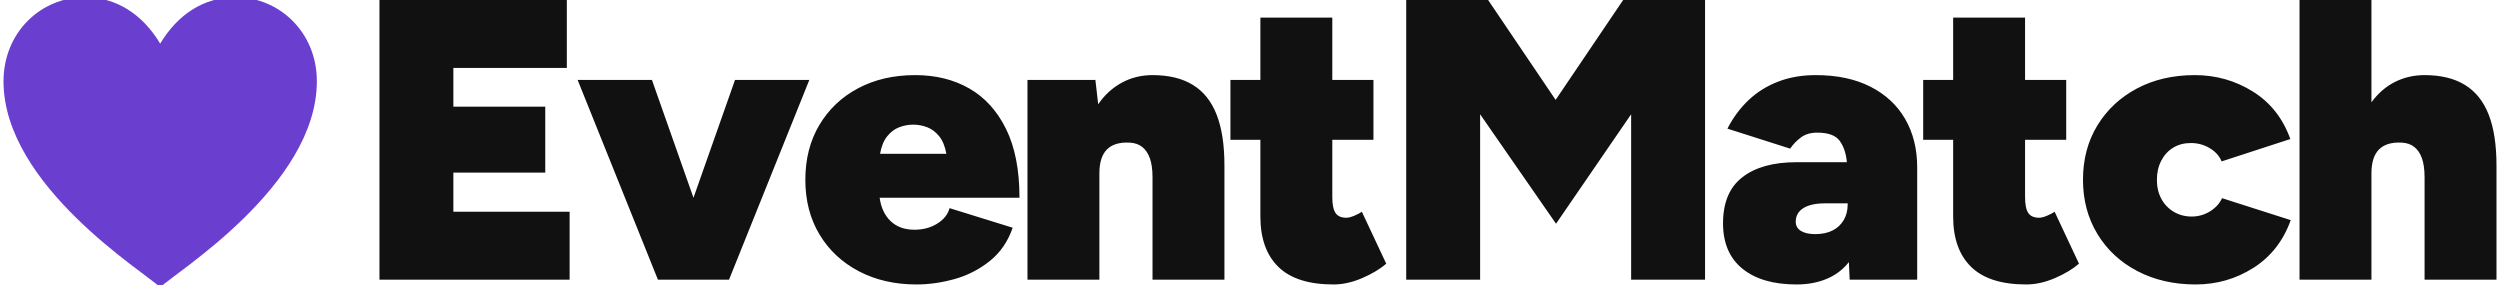
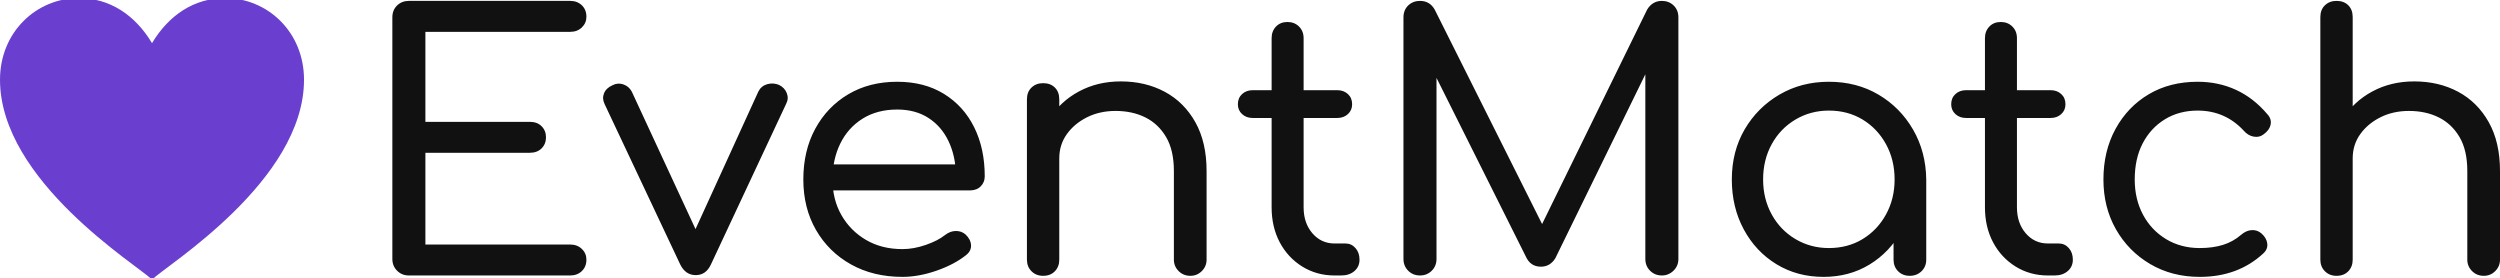
- <svg xmlns="http://www.w3.org/2000/svg" viewBox="0 0 624.0 71.2" width="624" height="71" role="img" aria-label="EventMatch">
-   <g transform="translate(0 -0.7) scale(0.7262)">
+ <svg xmlns="http://www.w3.org/2000/svg" viewBox="0 0 711.1 78.5" width="711" height="79" role="img" aria-label="EventMatch">
+   <g transform="translate(0 -0.8) scale(0.8007)">
    <path transform="translate(-6 -4)" fill="#6a3fd0" d="M60 104C55 99 6 69 6 33 6 16 19 4 34 4c11 0 20 6 26 16C66 10 75 4 86 4c15 0 28 12 28 29 0 36-49 66-54 71z" />
  </g>
-   <g transform="translate(94.1 0)">
-     <path transform="translate(-6.0 -30.0)" fill="#111111" d="M6.0 100.0V30.0H52.9V47.0H24.5V56.7H47.5V73.2H24.5V83.0H53.6V100.0ZM75.7 100.0 55.6 50.0H74.2L84.6 79.5L95.0 50.0H113.6L93.5 100.0ZM140.4 101.2Q132.3 101.2 126.0 97.9Q119.7 94.6 116.15 88.7Q112.6 82.8 112.6 75.0Q112.6 67.2 116.1 61.3Q119.6 55.4 125.8 52.1Q132.0 48.8 140.1 48.8Q147.8 48.8 153.65 52.15Q159.5 55.5 162.85 62.3Q166.2 69.1 166.2 79.5H131.2Q131.7 83.2 133.95 85.35Q136.2 87.5 139.9 87.5Q143.2 87.5 145.65 85.95Q148.1 84.4 148.7 82.1L164.5 87.0Q162.7 92.2 158.75 95.35Q154.8 98.5 149.95 99.85Q145.1 101.2 140.4 101.2ZM131.3 68.5H147.9Q147.4 65.7 146.1 64.1Q144.8 62.5 143.1 61.85Q141.4 61.2 139.6 61.2Q137.8 61.2 136.1 61.85Q134.4 62.5 133.1 64.1Q131.8 65.7 131.3 68.5ZM168.2 100.0V50.0H185.2L185.9 56.1Q188.3 52.6 191.8 50.7Q195.3 48.8 199.5 48.8Q205.6 48.8 209.6 51.25Q213.6 53.7 215.55 58.7Q217.5 63.7 217.5 71.4V100.0H199.5V74.4Q199.5 71.5 198.85 69.65Q198.2 67.8 196.95 66.8Q195.7 65.8 193.8 65.7Q190 65.5 188.1 67.4Q186.2 69.3 186.2 73.4V100.0ZM244.8 101.2Q235.5 101.2 231.0 96.8Q226.5 92.4 226.5 84.2V65.0H219.0V50.0H226.5V34.4H244.5V50.0H254.8V65.0H244.5V79.3Q244.5 82.1 245.3 83.3Q246.1 84.5 248.0 84.5Q248.8 84.5 250.0 84.0Q251.2 83.5 251.9 83.0L258.0 96.0Q255.7 98.0 252.0 99.6Q248.3 101.2 244.8 101.2ZM263.0 100.0V30.0H283.5L300.4 55.0L317.3 30.0H337.8V100.0H319.3V58.6L300.5 86.0L281.5 58.6V100.0ZM360.7 101.2Q352.0 101.2 347.15 97.25Q342.3 93.3 342.3 85.9Q342.3 78.1 347.15 74.35Q352.0 70.6 360.7 70.6H373.3Q373.0 67.3 371.5 65.25Q370.0 63.2 365.9 63.2Q363.4 63.2 361.8 64.4Q360.2 65.6 359.1 67.2L343.4 62.2Q345.5 58.1 348.65 55.1Q351.8 52.1 356.05 50.45Q360.3 48.8 365.5 48.8Q373.5 48.8 379.2 51.7Q384.9 54.6 387.9 59.8Q390.9 65.0 390.9 71.9V100.0H374.0L373.8 95.6Q371.6 98.4 368.25 99.8Q364.9 101.2 360.7 101.2ZM365.4 88.6Q367.9 88.6 369.7 87.7Q371.5 86.8 372.5 85.1Q373.5 83.4 373.5 81.2V80.9H367.8Q364.3 80.9 362.4 82.1Q360.5 83.3 360.5 85.5Q360.5 87.0 361.8 87.8Q363.1 88.6 365.4 88.6ZM418.2 101.2Q408.9 101.2 404.4 96.8Q399.9 92.4 399.9 84.2V65.0H392.4V50.0H399.9V34.4H417.9V50.0H428.2V65.0H417.9V79.3Q417.9 82.1 418.7 83.3Q419.5 84.5 421.4 84.5Q422.2 84.5 423.4 84.0Q424.6 83.5 425.3 83.0L431.4 96.0Q429.1 98.0 425.4 99.6Q421.7 101.2 418.2 101.2ZM460.6 101.2Q452.4 101.2 446.0 97.85Q439.6 94.5 436.0 88.55Q432.4 82.6 432.4 75.0Q432.4 67.3 436.0 61.4Q439.6 55.5 445.9 52.15Q452.2 48.8 460.4 48.8Q468.3 48.8 474.9 52.9Q481.5 57.0 484.3 64.8L467.1 70.4Q466.3 68.4 464.15 67.1Q462 65.8 459.4 65.8Q456.9 65.8 455.0 66.95Q453.1 68.1 452.0 70.2Q450.9 72.3 450.9 75.0Q450.9 77.7 452.0 79.75Q453.1 81.8 455.1 83.0Q457.1 84.2 459.6 84.2Q462.1 84.2 464.2 82.9Q466.3 81.6 467.2 79.6L484.4 85.1Q481.6 92.9 475.05 97.05Q468.5 101.2 460.6 101.2ZM486.6 100.0V30.0H504.6V55.6Q507.1 52.2 510.5 50.5Q513.9 48.8 517.9 48.8Q524.0 48.8 528.0 51.25Q532.0 53.7 533.95 58.7Q535.9 63.7 535.9 71.4V100.0H517.9V74.4Q517.9 71.5 517.25 69.65Q516.6 67.8 515.35 66.8Q514.1 65.8 512.2 65.7Q508.4 65.5 506.5 67.4Q504.6 69.3 504.6 73.4V100.0Z" />
+   <g transform="translate(111.6 0)">
+     <path transform="translate(-10.0 -21.9)" fill="#111111" d="M14.7 100.0Q12.7 100.0 11.35 98.65Q10.0 97.3 10.0 95.3V26.6Q10.0 24.5 11.35 23.2Q12.7 21.9 14.7 21.9H60.6Q62.6 21.9 63.9 23.15Q65.2 24.4 65.2 26.4Q65.2 28.2 63.9 29.45Q62.6 30.7 60.6 30.7H19.4V56.3H49.1Q51.2 56.3 52.45 57.55Q53.7 58.8 53.7 60.7Q53.7 62.6 52.45 63.85Q51.2 65.1 49.1 65.1H19.4V91.2H60.6Q62.6 91.2 63.9 92.45Q65.2 93.7 65.2 95.5Q65.2 97.5 63.9 98.75Q62.6 100.0 60.6 100.0ZM96.3 99.9Q93.4 99.9 91.9 96.9L70.4 51.3Q69.6 49.7 70.2 48.2Q70.8 46.7 72.6 45.9Q74.1 45.1 75.7 45.65Q77.3 46.2 78.1 47.7L98.5 91.7H94.0L114.1 47.7Q114.9 46.1 116.6 45.6Q118.3 45.1 120.0 45.8Q121.6 46.6 122.2 48.15Q122.8 49.7 122.0 51.2L100.6 96.9Q99.2 99.9 96.3 99.9ZM155.1 100.4Q146.8 100.4 140.45 96.85Q134.1 93.3 130.5 87.05Q126.9 80.8 126.9 72.7Q126.9 64.5 130.3 58.25Q133.7 52.0 139.7 48.45Q145.7 44.9 153.6 44.9Q161.3 44.9 166.9 48.35Q172.5 51.8 175.5 57.85Q178.5 63.9 178.5 71.8Q178.5 73.5 177.35 74.65Q176.2 75.8 174.3 75.8H133.2V68.4H174.4L170.3 71.3Q170.2 66.0 168.2 61.8Q166.2 57.6 162.5 55.2Q158.8 52.8 153.6 52.8Q147.9 52.8 143.75 55.4Q139.6 58.0 137.4 62.5Q135.2 67.0 135.2 72.7Q135.2 78.4 137.75 82.85Q140.3 87.3 144.75 89.9Q149.2 92.5 155.1 92.5Q158.3 92.5 161.75 91.3Q165.2 90.1 167.2 88.5Q168.6 87.4 170.2 87.35Q171.8 87.3 173.0 88.3Q174.5 89.7 174.6 91.35Q174.7 93.0 173.2 94.2Q169.8 96.9 164.75 98.65Q159.7 100.4 155.1 100.4ZM237.0 100.1Q235.0 100.1 233.65 98.75Q232.3 97.4 232.3 95.5V70.3Q232.3 64.4 230.1 60.65Q227.9 56.9 224.2 55.05Q220.5 53.2 215.7 53.2Q211.2 53.2 207.6 55.0Q204.0 56.8 201.85 59.8Q199.7 62.8 199.7 66.7H193.7Q193.8 60.4 196.9 55.45Q200.0 50.5 205.3 47.65Q210.6 44.8 217.2 44.8Q224.2 44.8 229.7 47.75Q235.2 50.7 238.4 56.4Q241.6 62.1 241.6 70.3V95.5Q241.6 97.4 240.25 98.75Q238.9 100.1 237.0 100.1ZM195.1 100.1Q193.1 100.1 191.8 98.8Q190.5 97.5 190.5 95.5V49.9Q190.5 47.8 191.8 46.55Q193.1 45.3 195.1 45.3Q197.2 45.3 198.45 46.55Q199.7 47.8 199.7 49.9V95.5Q199.7 97.5 198.45 98.8Q197.2 100.1 195.1 100.1ZM278.0 100.0Q272.9 100.0 268.8 97.45Q264.7 94.9 262.4 90.55Q260.1 86.2 260.1 80.6V32.5Q260.1 30.5 261.35 29.2Q262.6 27.9 264.6 27.9Q266.6 27.9 267.9 29.2Q269.2 30.5 269.2 32.5V80.6Q269.2 85.1 271.7 88.0Q274.2 90.9 278.0 90.9H281.1Q282.8 90.9 283.95 92.2Q285.1 93.5 285.1 95.5Q285.1 97.5 283.65 98.75Q282.2 100.0 279.9 100.0ZM254.7 55.2Q252.9 55.2 251.7 54.1Q250.5 53.0 250.5 51.3Q250.5 49.5 251.7 48.4Q252.9 47.3 254.7 47.3H278.8Q280.6 47.3 281.8 48.4Q283.0 49.5 283.0 51.3Q283.0 53.0 281.8 54.1Q280.6 55.2 278.8 55.2ZM302.3 100.0Q300.3 100.0 298.95 98.65Q297.6 97.3 297.6 95.3V26.6Q297.6 24.5 298.95 23.2Q300.3 21.9 302.3 21.9Q305.1 21.9 306.5 24.4L338.7 88.7H335.4L366.9 24.4Q368.4 21.9 371.1 21.9Q373.1 21.9 374.45 23.2Q375.8 24.5 375.8 26.6V95.3Q375.8 97.3 374.4 98.65Q373.0 100.0 371.1 100.0Q369.1 100.0 367.75 98.65Q366.4 97.3 366.4 95.3V39.3L368.2 39.1L340.8 95.1Q339.3 97.5 336.7 97.5Q333.7 97.5 332.4 94.6L305.0 39.8L307.0 39.3V95.3Q307.0 97.3 305.65 98.65Q304.3 100.0 302.3 100.0ZM417.1 100.4Q409.6 100.4 403.7 96.8Q397.8 93.2 394.4 86.9Q391.0 80.6 391.0 72.7Q391.0 64.7 394.65 58.45Q398.3 52.2 404.55 48.55Q410.8 44.9 418.6 44.9Q426.5 44.9 432.7 48.55Q438.9 52.2 442.55 58.5Q446.2 64.8 446.3 72.7L442.7 73.6Q442.7 81.2 439.3 87.3Q435.9 93.4 430.15 96.9Q424.4 100.4 417.1 100.4ZM418.6 92.2Q424.0 92.2 428.2 89.65Q432.4 87.1 434.85 82.65Q437.3 78.2 437.3 72.7Q437.3 67.1 434.85 62.65Q432.4 58.2 428.2 55.65Q424.0 53.1 418.6 53.1Q413.4 53.1 409.1 55.65Q404.8 58.2 402.35 62.65Q399.9 67.1 399.9 72.7Q399.9 78.2 402.35 82.65Q404.8 87.1 409.1 89.65Q413.4 92.2 418.6 92.2ZM441.6 100.1Q439.6 100.1 438.3 98.8Q437.0 97.5 437.0 95.5V79.5L438.9 69.9L446.3 72.7V95.5Q446.3 97.5 444.95 98.8Q443.6 100.1 441.6 100.1ZM480.9 100.0Q475.8 100.0 471.7 97.45Q467.6 94.9 465.3 90.55Q463 86.2 463 80.6V32.5Q463 30.5 464.25 29.2Q465.5 27.9 467.5 27.9Q469.5 27.9 470.8 29.2Q472.1 30.5 472.1 32.5V80.6Q472.1 85.1 474.6 88.0Q477.1 90.9 480.9 90.9H484Q485.7 90.9 486.85 92.2Q488 93.5 488 95.5Q488 97.5 486.55 98.75Q485.1 100.0 482.8 100.0ZM457.6 55.2Q455.8 55.2 454.6 54.1Q453.4 53.0 453.4 51.3Q453.4 49.5 454.6 48.4Q455.8 47.3 457.6 47.3H481.7Q483.5 47.3 484.7 48.4Q485.9 49.5 485.9 51.3Q485.9 53.0 484.7 54.1Q483.5 55.2 481.7 55.2ZM524.1 100.4Q516.2 100.4 510.0 96.75Q503.8 93.1 500.25 86.85Q496.7 80.6 496.7 72.7Q496.7 64.6 500.15 58.3Q503.6 52.0 509.6 48.45Q515.6 44.9 523.5 44.9Q529.4 44.9 534.4 47.2Q539.4 49.5 543.3 54.1Q544.6 55.5 544.25 57.1Q543.9 58.7 542.2 59.9Q541.0 60.8 539.4 60.5Q537.8 60.2 536.6 58.8Q531.3 53.1 523.5 53.1Q518.2 53.1 514.15 55.6Q510.1 58.1 507.85 62.45Q505.6 66.8 505.6 72.7Q505.6 78.3 507.95 82.7Q510.3 87.1 514.5 89.65Q518.7 92.2 524.1 92.2Q527.8 92.2 530.7 91.3Q533.6 90.4 535.9 88.4Q537.3 87.2 538.85 87.1Q540.4 87.0 541.6 88.0Q543.1 89.3 543.3 90.9Q543.5 92.5 542.2 93.7Q535.0 100.4 524.1 100.4ZM563.0 79.2Q561.0 79.2 559.7 77.85Q558.4 76.5 558.4 74.5V26.5Q558.4 24.4 559.7 23.15Q561.0 21.9 563.0 21.9Q565.1 21.9 566.35 23.15Q567.6 24.4 567.6 26.5V74.5Q567.6 76.5 566.35 77.85Q565.1 79.2 563.0 79.2ZM604.9 100.1Q602.9 100.1 601.55 98.75Q600.2 97.4 600.2 95.5V70.3Q600.2 64.4 598.0 60.65Q595.8 56.9 592.1 55.05Q588.4 53.2 583.6 53.2Q579.1 53.2 575.5 55.0Q571.9 56.8 569.75 59.8Q567.6 62.8 567.6 66.7H561.6Q561.7 60.4 564.8 55.45Q567.9 50.5 573.2 47.65Q578.5 44.8 585.1 44.8Q592.1 44.8 597.6 47.75Q603.1 50.7 606.3 56.4Q609.5 62.1 609.5 70.3V95.5Q609.5 97.4 608.15 98.75Q606.8 100.1 604.9 100.1ZM563.0 100.1Q561.0 100.1 559.7 98.8Q558.4 97.5 558.4 95.5V49.9Q558.4 47.8 559.7 46.55Q561.0 45.3 563.0 45.3Q565.1 45.3 566.35 46.55Q567.6 47.8 567.6 49.9V95.5Q567.6 97.5 566.35 98.8Q565.1 100.1 563.0 100.1Z" />
  </g>
</svg>
